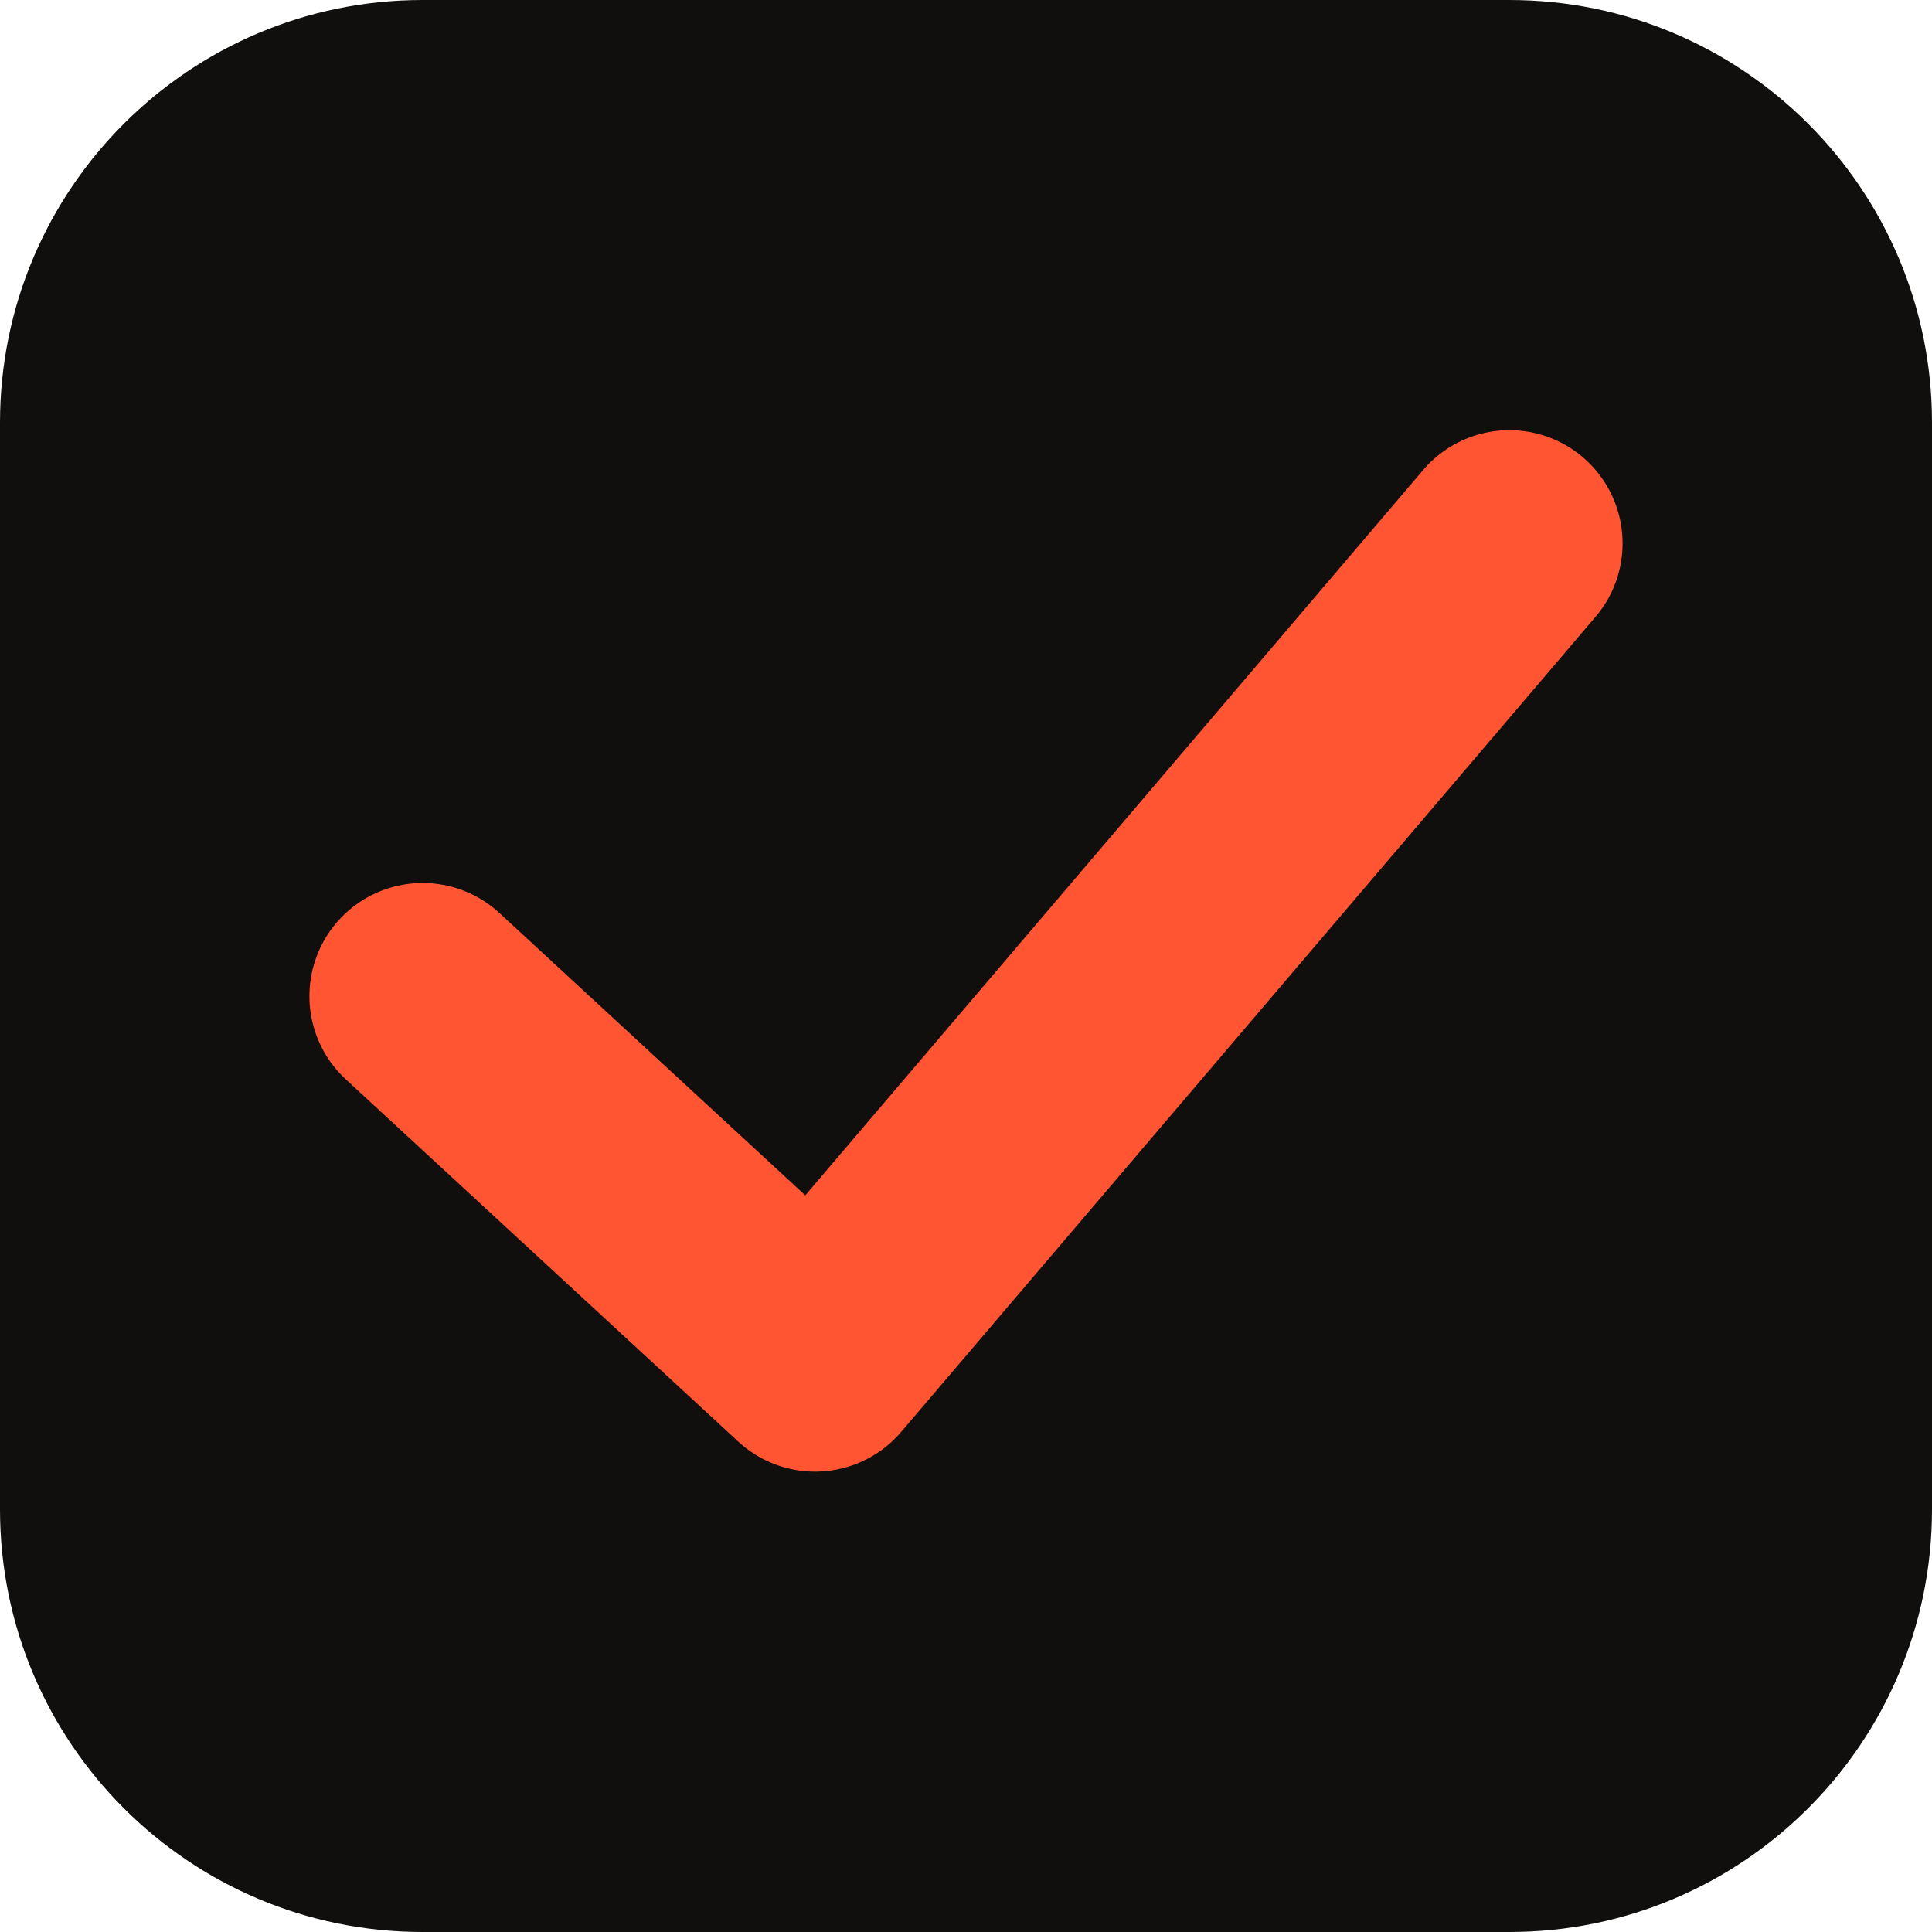
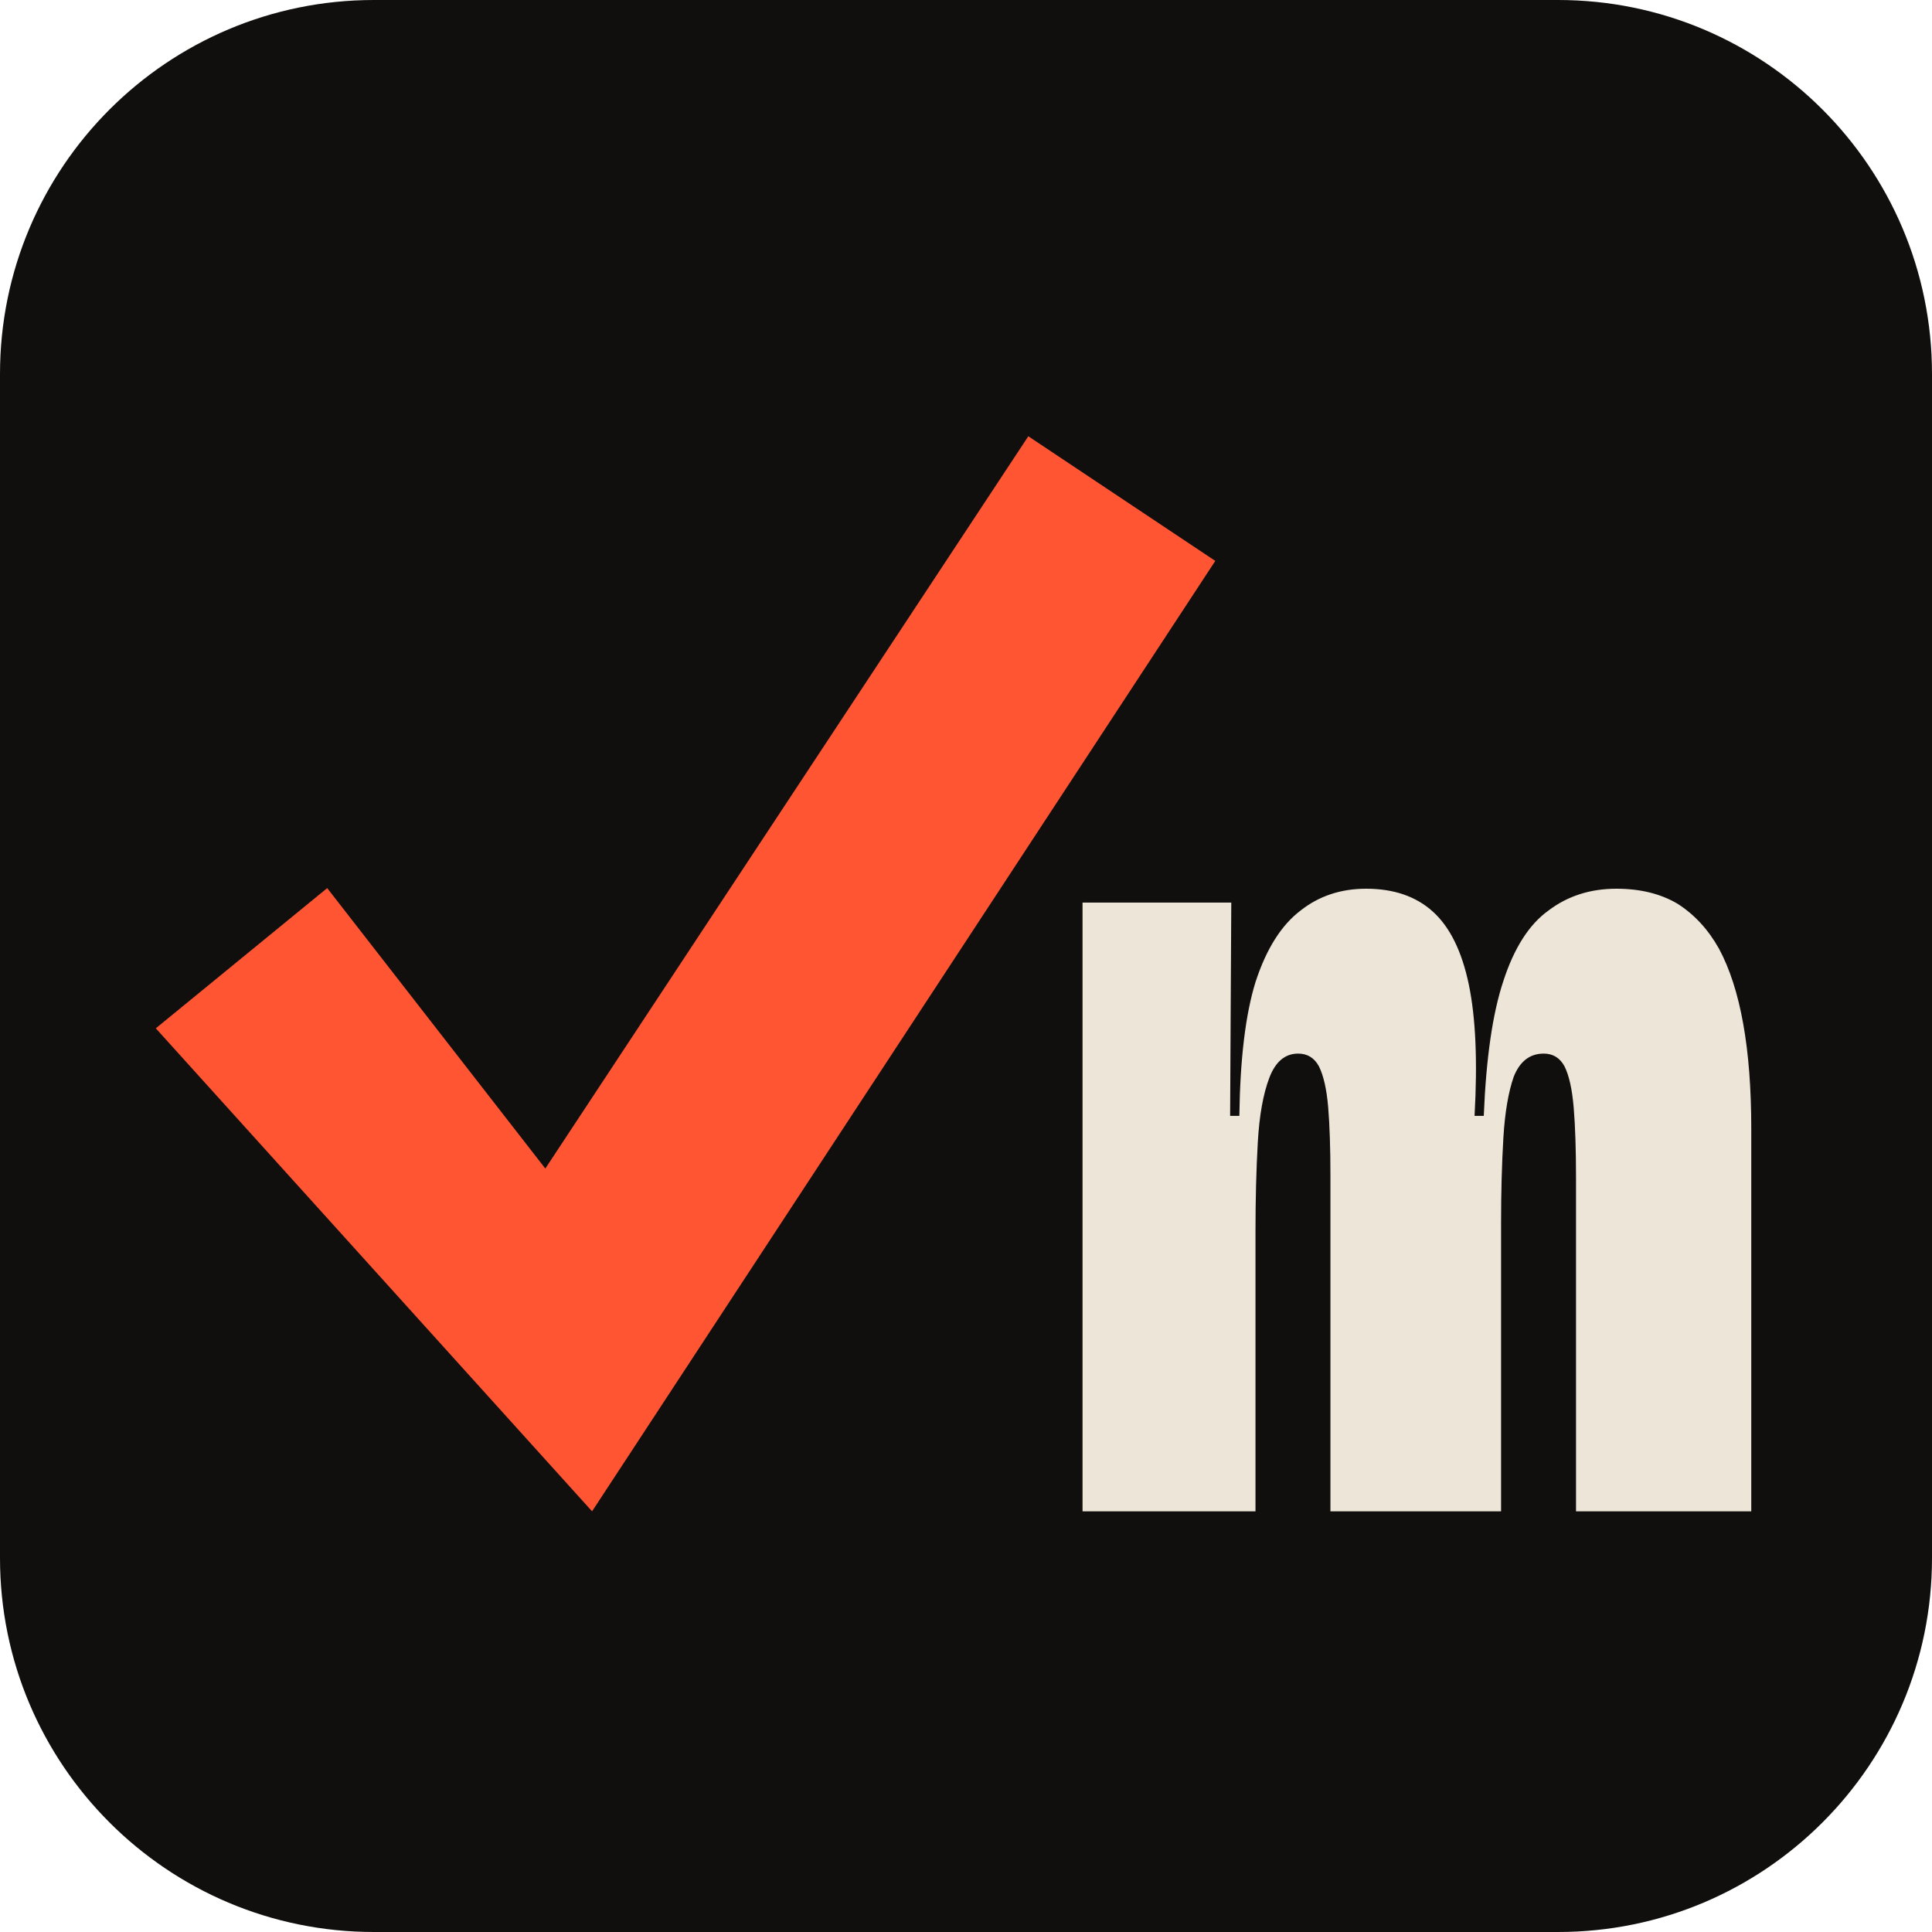
- <svg xmlns="http://www.w3.org/2000/svg" viewBox="0 0 64 64">
-   <rect width="64" height="64" rx="14" fill="#100f0d" />
-   <path d="M14 33 L27 45 L50 18" fill="none" stroke="#ff5533" stroke-width="7.5" stroke-linecap="round" stroke-linejoin="round" />
+ <svg xmlns="http://www.w3.org/2000/svg" viewBox="-8 -24 124 124">
+   <rect x="-8" y="-24" width="124" height="124" rx="24" fill="#100f0d" />
+   <path fill="#ff5533" d="M2 42 L13 33 L27 51 L58 4 L70 12 L30 73 Z" />
+   <path fill="#ece5d8" transform="translate(60 73) scale(0.074 -0.074)" d="M20 0V305L20 528H149L148 343H156Q157 417 170 459Q184 502 209 521Q233 540 266 540Q302 540 324 520Q346 500 355 457Q364 414 360 343H368Q371 418 385 460Q399 503 424 521Q449 540 483 540Q514 540 536 527Q558 513 572 488Q586 462 593 423Q600 384 600 332V0H448V289Q448 326 446 350Q444 374 438 386Q432 397 420 397Q402 397 394 377Q387 357 385 324Q383 290 383 250V0H235V291Q235 327 233 351Q231 374 225 386Q219 397 207 397Q190 397 182 376Q174 355 172 320Q170 285 170 242V0Z" />
</svg>
